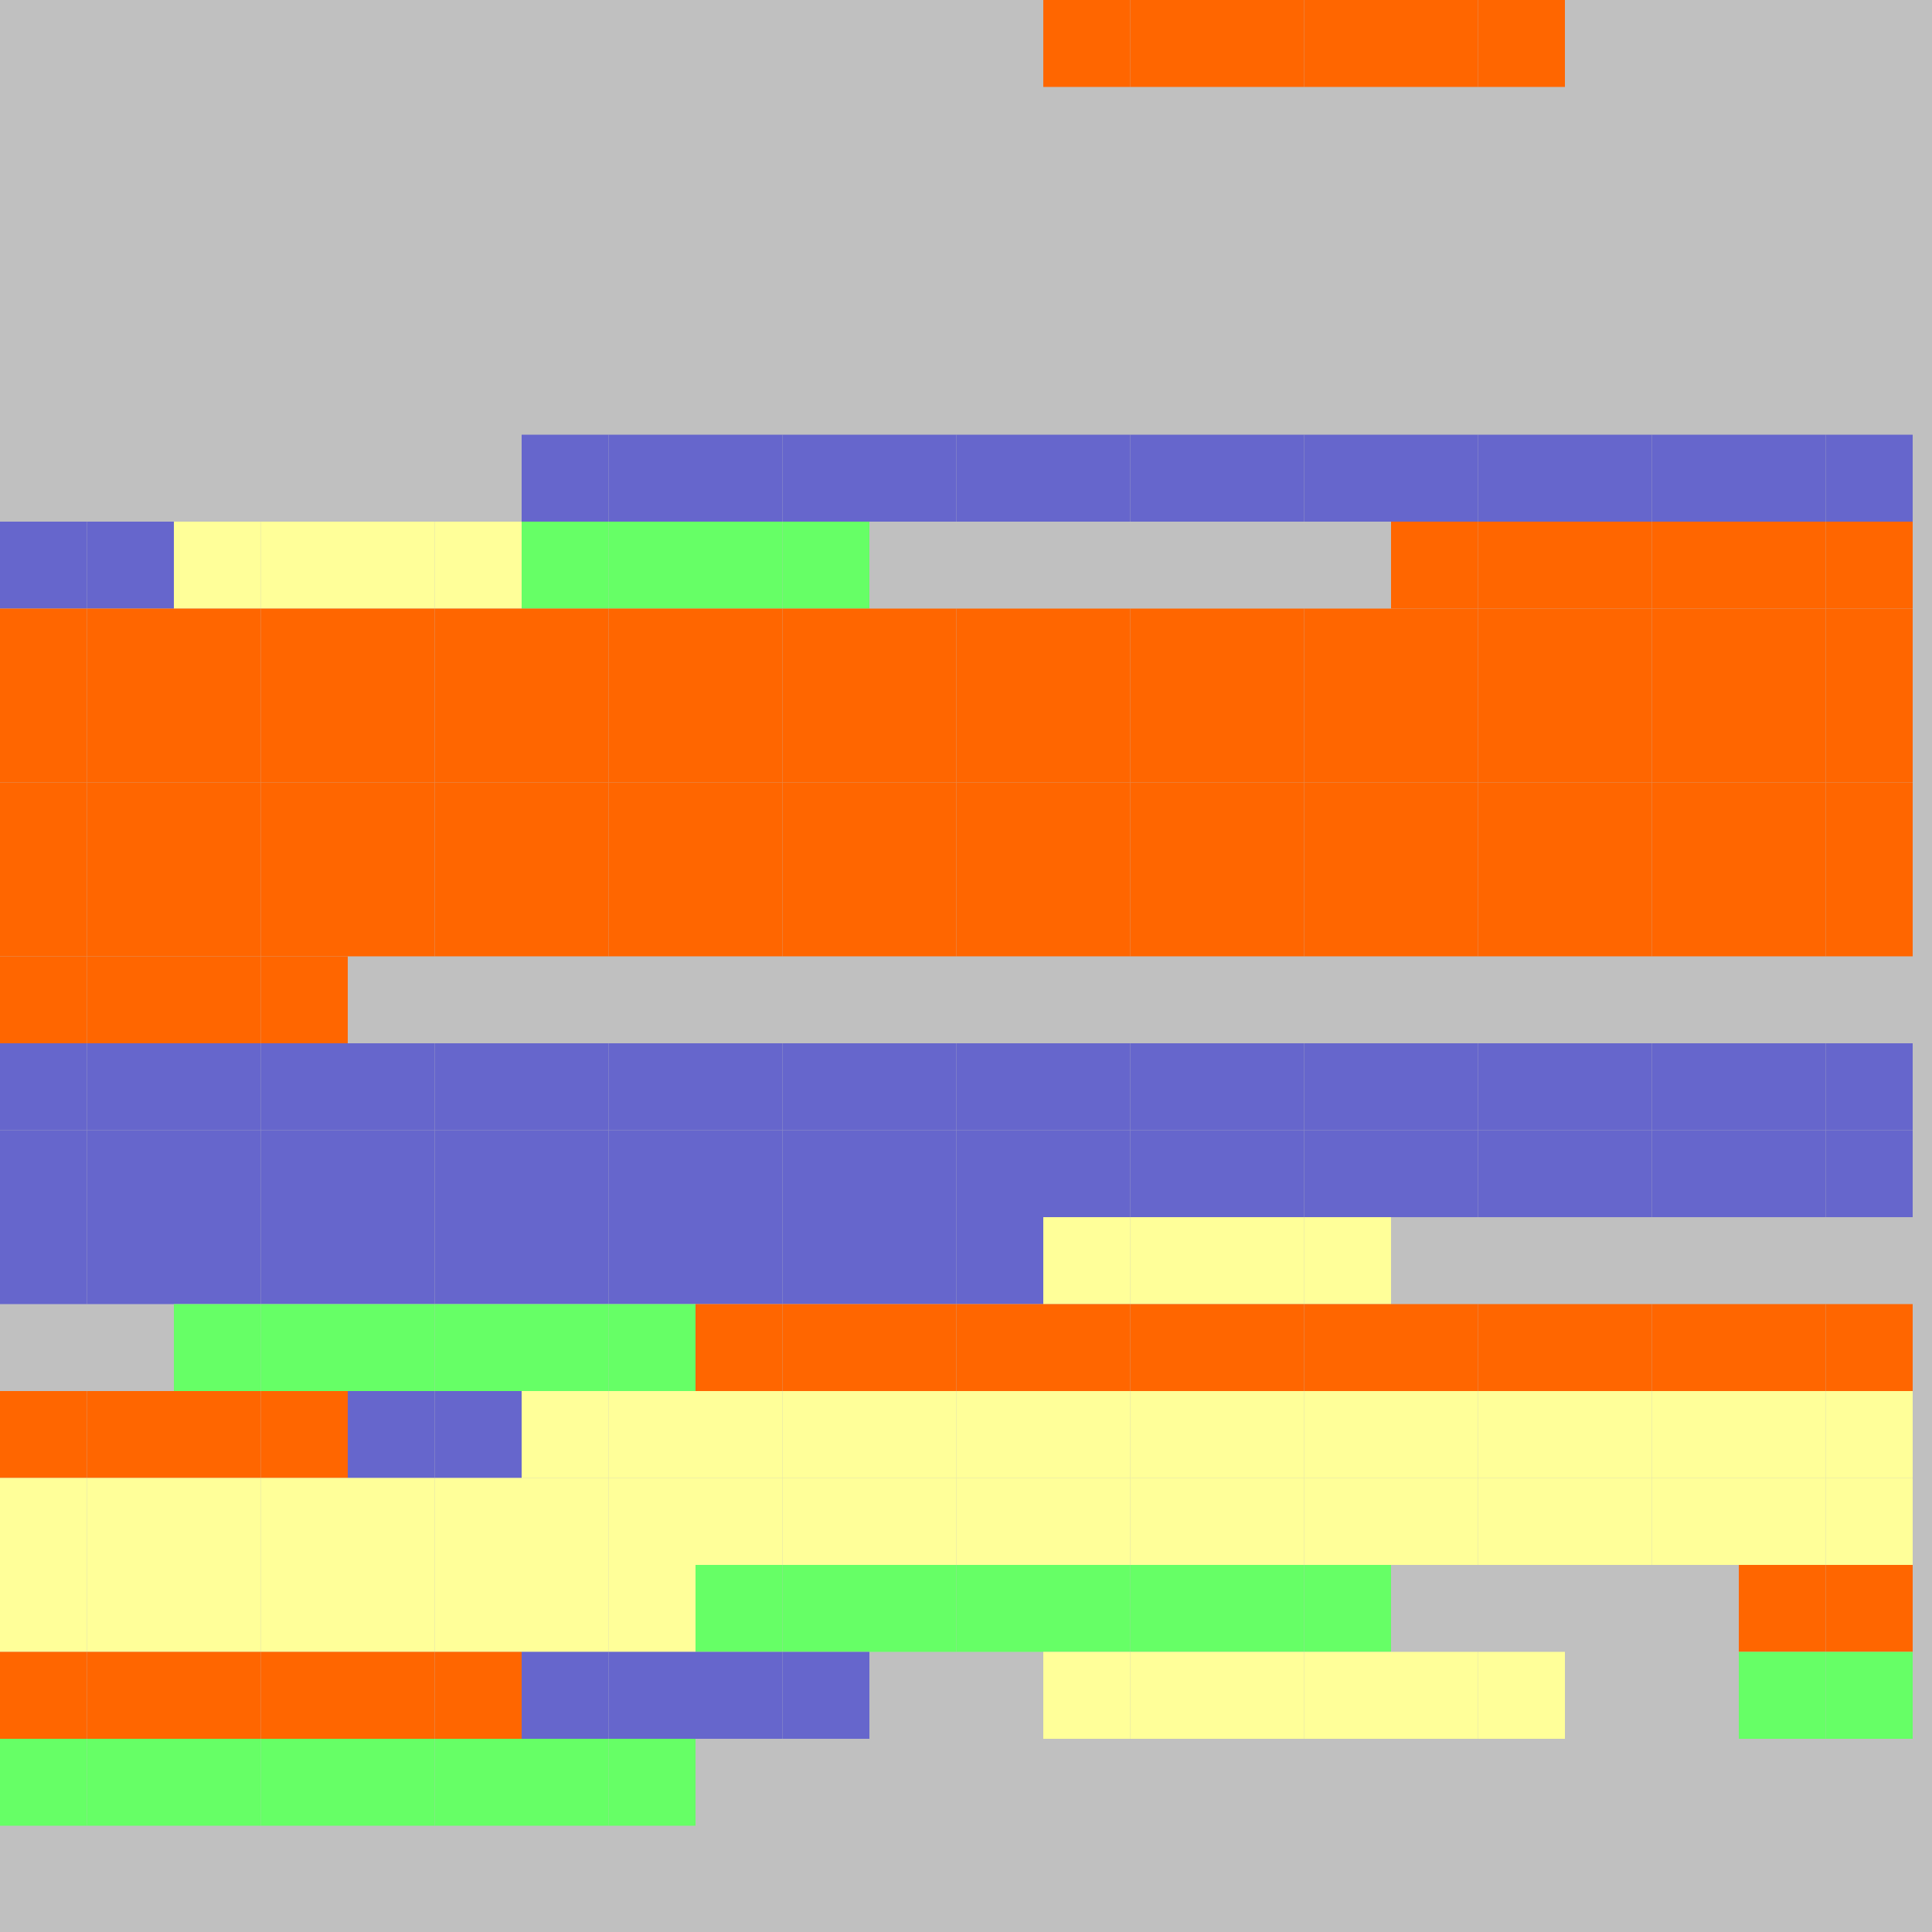
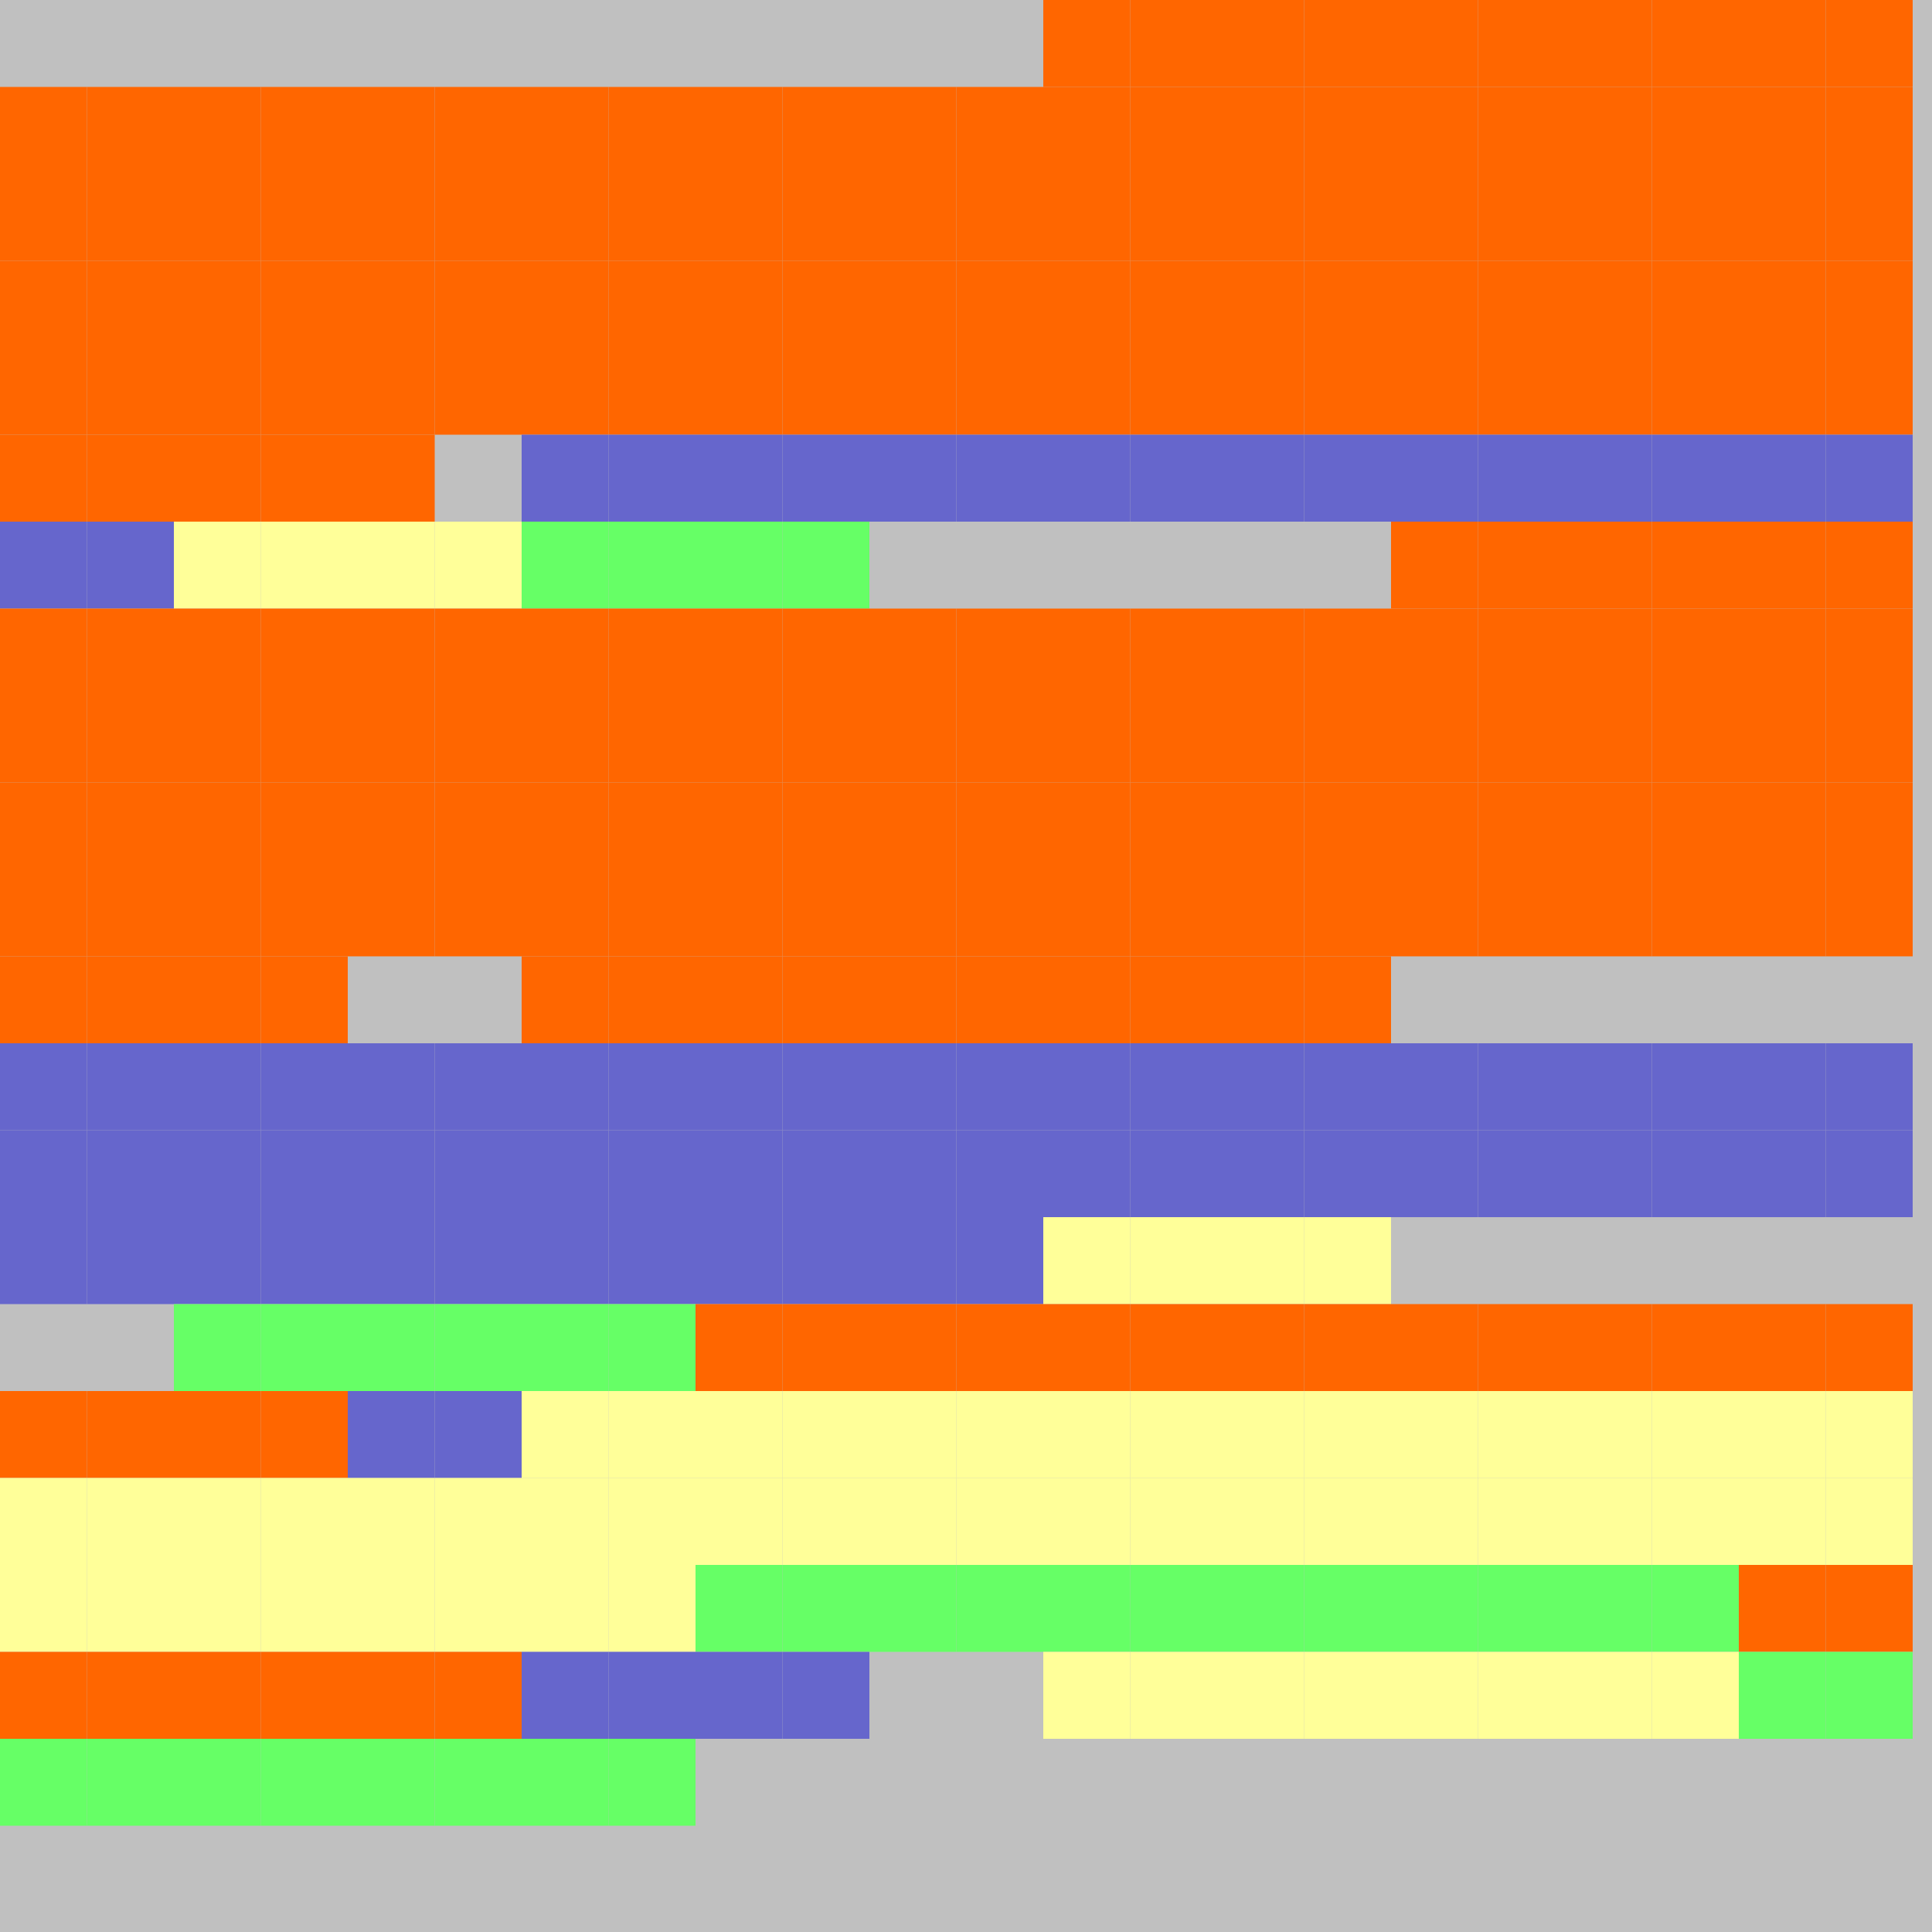
<svg xmlns="http://www.w3.org/2000/svg" version="1.1" height="800" width="800">
  <rect x="0" y="0" width="800" height="800" fill="rgb(192,192,192)" />
  <rect x="0" y="0" width="36" height="36" fill="none" />
  <rect x="36" y="0" width="36" height="36" fill="none" />
  <rect x="72" y="0" width="36" height="36" fill="none" />
  <rect x="108" y="0" width="36" height="36" fill="none" />
  <rect x="144" y="0" width="36" height="36" fill="none" />
  <rect x="180" y="0" width="36" height="36" fill="none" />
  <rect x="216" y="0" width="36" height="36" fill="none" />
  <rect x="252" y="0" width="36" height="36" fill="none" />
  <rect x="288" y="0" width="36" height="36" fill="none" />
  <rect x="324" y="0" width="36" height="36" fill="none" />
  <rect x="360" y="0" width="36" height="36" fill="none" />
  <rect x="396" y="0" width="36" height="36" fill="none" />
  <rect x="432" y="0" width="36" height="36" fill="#FF6600" />
  <rect x="468" y="0" width="36" height="36" fill="#FF6600" />
  <rect x="504" y="0" width="36" height="36" fill="#FF6600" />
  <rect x="540" y="0" width="36" height="36" fill="#FF6600" />
  <rect x="576" y="0" width="36" height="36" fill="#FF6600" />
  <rect x="612" y="0" width="36" height="36" fill="#FF6600" />
-   <rect x="648" y="0" width="36" height="36" fill="none" />
-   <rect x="684" y="0" width="36" height="36" fill="none" />
-   <rect x="720" y="0" width="36" height="36" fill="none" />
-   <rect x="756" y="0" width="36" height="36" fill="none" />
-   <rect x="0" y="36" width="36" height="36" fill="none" />
-   <rect x="36" y="36" width="36" height="36" fill="none" />
-   <rect x="72" y="36" width="36" height="36" fill="none" />
-   <rect x="108" y="36" width="36" height="36" fill="none" />
-   <rect x="144" y="36" width="36" height="36" fill="none" />
-   <rect x="180" y="36" width="36" height="36" fill="none" />
-   <rect x="216" y="36" width="36" height="36" fill="none" />
-   <rect x="252" y="36" width="36" height="36" fill="none" />
-   <rect x="288" y="36" width="36" height="36" fill="none" />
-   <rect x="324" y="36" width="36" height="36" fill="none" />
-   <rect x="360" y="36" width="36" height="36" fill="none" />
-   <rect x="396" y="36" width="36" height="36" fill="none" />
-   <rect x="432" y="36" width="36" height="36" fill="none" />
-   <rect x="468" y="36" width="36" height="36" fill="none" />
-   <rect x="504" y="36" width="36" height="36" fill="none" />
-   <rect x="540" y="36" width="36" height="36" fill="none" />
-   <rect x="576" y="36" width="36" height="36" fill="none" />
-   <rect x="612" y="36" width="36" height="36" fill="none" />
-   <rect x="648" y="36" width="36" height="36" fill="none" />
-   <rect x="684" y="36" width="36" height="36" fill="none" />
-   <rect x="720" y="36" width="36" height="36" fill="none" />
-   <rect x="756" y="36" width="36" height="36" fill="none" />
-   <rect x="0" y="72" width="36" height="36" fill="none" />
-   <rect x="36" y="72" width="36" height="36" fill="none" />
-   <rect x="72" y="72" width="36" height="36" fill="none" />
-   <rect x="108" y="72" width="36" height="36" fill="none" />
-   <rect x="144" y="72" width="36" height="36" fill="none" />
-   <rect x="180" y="72" width="36" height="36" fill="none" />
-   <rect x="216" y="72" width="36" height="36" fill="none" />
-   <rect x="252" y="72" width="36" height="36" fill="none" />
-   <rect x="288" y="72" width="36" height="36" fill="none" />
-   <rect x="324" y="72" width="36" height="36" fill="none" />
-   <rect x="360" y="72" width="36" height="36" fill="none" />
-   <rect x="396" y="72" width="36" height="36" fill="none" />
-   <rect x="432" y="72" width="36" height="36" fill="none" />
-   <rect x="468" y="72" width="36" height="36" fill="none" />
-   <rect x="504" y="72" width="36" height="36" fill="none" />
-   <rect x="540" y="72" width="36" height="36" fill="none" />
-   <rect x="576" y="72" width="36" height="36" fill="none" />
-   <rect x="612" y="72" width="36" height="36" fill="none" />
-   <rect x="648" y="72" width="36" height="36" fill="none" />
-   <rect x="684" y="72" width="36" height="36" fill="none" />
-   <rect x="720" y="72" width="36" height="36" fill="none" />
-   <rect x="756" y="72" width="36" height="36" fill="none" />
-   <rect x="0" y="108" width="36" height="36" fill="none" />
-   <rect x="36" y="108" width="36" height="36" fill="none" />
-   <rect x="72" y="108" width="36" height="36" fill="none" />
-   <rect x="108" y="108" width="36" height="36" fill="none" />
-   <rect x="144" y="108" width="36" height="36" fill="none" />
-   <rect x="180" y="108" width="36" height="36" fill="none" />
-   <rect x="216" y="108" width="36" height="36" fill="none" />
-   <rect x="252" y="108" width="36" height="36" fill="none" />
-   <rect x="288" y="108" width="36" height="36" fill="none" />
-   <rect x="324" y="108" width="36" height="36" fill="none" />
-   <rect x="360" y="108" width="36" height="36" fill="none" />
-   <rect x="396" y="108" width="36" height="36" fill="none" />
-   <rect x="432" y="108" width="36" height="36" fill="none" />
-   <rect x="468" y="108" width="36" height="36" fill="none" />
-   <rect x="504" y="108" width="36" height="36" fill="none" />
-   <rect x="540" y="108" width="36" height="36" fill="none" />
-   <rect x="576" y="108" width="36" height="36" fill="none" />
-   <rect x="612" y="108" width="36" height="36" fill="none" />
-   <rect x="648" y="108" width="36" height="36" fill="none" />
-   <rect x="684" y="108" width="36" height="36" fill="none" />
-   <rect x="720" y="108" width="36" height="36" fill="none" />
-   <rect x="756" y="108" width="36" height="36" fill="none" />
-   <rect x="0" y="144" width="36" height="36" fill="none" />
-   <rect x="36" y="144" width="36" height="36" fill="none" />
-   <rect x="72" y="144" width="36" height="36" fill="none" />
-   <rect x="108" y="144" width="36" height="36" fill="none" />
-   <rect x="144" y="144" width="36" height="36" fill="none" />
-   <rect x="180" y="144" width="36" height="36" fill="none" />
-   <rect x="216" y="144" width="36" height="36" fill="none" />
-   <rect x="252" y="144" width="36" height="36" fill="none" />
-   <rect x="288" y="144" width="36" height="36" fill="none" />
-   <rect x="324" y="144" width="36" height="36" fill="none" />
-   <rect x="360" y="144" width="36" height="36" fill="none" />
-   <rect x="396" y="144" width="36" height="36" fill="none" />
-   <rect x="432" y="144" width="36" height="36" fill="none" />
-   <rect x="468" y="144" width="36" height="36" fill="none" />
-   <rect x="504" y="144" width="36" height="36" fill="none" />
-   <rect x="540" y="144" width="36" height="36" fill="none" />
-   <rect x="576" y="144" width="36" height="36" fill="none" />
-   <rect x="612" y="144" width="36" height="36" fill="none" />
-   <rect x="648" y="144" width="36" height="36" fill="none" />
-   <rect x="684" y="144" width="36" height="36" fill="none" />
-   <rect x="720" y="144" width="36" height="36" fill="none" />
-   <rect x="756" y="144" width="36" height="36" fill="none" />
-   <rect x="0" y="180" width="36" height="36" fill="none" />
-   <rect x="36" y="180" width="36" height="36" fill="none" />
-   <rect x="72" y="180" width="36" height="36" fill="none" />
-   <rect x="108" y="180" width="36" height="36" fill="none" />
-   <rect x="144" y="180" width="36" height="36" fill="none" />
+   <rect x="648" y="0" width="36" height="36" fill="#FF6600" />
+   <rect x="684" y="0" width="36" height="36" fill="#FF6600" />
+   <rect x="720" y="0" width="36" height="36" fill="#FF6600" />
+   <rect x="756" y="0" width="36" height="36" fill="#FF6600" />
+   <rect x="0" y="36" width="36" height="36" fill="#FF6600" />
+   <rect x="36" y="36" width="36" height="36" fill="#FF6600" />
+   <rect x="72" y="36" width="36" height="36" fill="#FF6600" />
+   <rect x="108" y="36" width="36" height="36" fill="#FF6600" />
+   <rect x="144" y="36" width="36" height="36" fill="#FF6600" />
+   <rect x="180" y="36" width="36" height="36" fill="#FF6600" />
+   <rect x="216" y="36" width="36" height="36" fill="#FF6600" />
+   <rect x="252" y="36" width="36" height="36" fill="#FF6600" />
+   <rect x="288" y="36" width="36" height="36" fill="#FF6600" />
+   <rect x="324" y="36" width="36" height="36" fill="#FF6600" />
+   <rect x="360" y="36" width="36" height="36" fill="#FF6600" />
+   <rect x="396" y="36" width="36" height="36" fill="#FF6600" />
+   <rect x="432" y="36" width="36" height="36" fill="#FF6600" />
+   <rect x="468" y="36" width="36" height="36" fill="#FF6600" />
+   <rect x="504" y="36" width="36" height="36" fill="#FF6600" />
+   <rect x="540" y="36" width="36" height="36" fill="#FF6600" />
+   <rect x="576" y="36" width="36" height="36" fill="#FF6600" />
+   <rect x="612" y="36" width="36" height="36" fill="#FF6600" />
+   <rect x="648" y="36" width="36" height="36" fill="#FF6600" />
+   <rect x="684" y="36" width="36" height="36" fill="#FF6600" />
+   <rect x="720" y="36" width="36" height="36" fill="#FF6600" />
+   <rect x="756" y="36" width="36" height="36" fill="#FF6600" />
+   <rect x="0" y="72" width="36" height="36" fill="#FF6600" />
+   <rect x="36" y="72" width="36" height="36" fill="#FF6600" />
+   <rect x="72" y="72" width="36" height="36" fill="#FF6600" />
+   <rect x="108" y="72" width="36" height="36" fill="#FF6600" />
+   <rect x="144" y="72" width="36" height="36" fill="#FF6600" />
+   <rect x="180" y="72" width="36" height="36" fill="#FF6600" />
+   <rect x="216" y="72" width="36" height="36" fill="#FF6600" />
+   <rect x="252" y="72" width="36" height="36" fill="#FF6600" />
+   <rect x="288" y="72" width="36" height="36" fill="#FF6600" />
+   <rect x="324" y="72" width="36" height="36" fill="#FF6600" />
+   <rect x="360" y="72" width="36" height="36" fill="#FF6600" />
+   <rect x="396" y="72" width="36" height="36" fill="#FF6600" />
+   <rect x="432" y="72" width="36" height="36" fill="#FF6600" />
+   <rect x="468" y="72" width="36" height="36" fill="#FF6600" />
+   <rect x="504" y="72" width="36" height="36" fill="#FF6600" />
+   <rect x="540" y="72" width="36" height="36" fill="#FF6600" />
+   <rect x="576" y="72" width="36" height="36" fill="#FF6600" />
+   <rect x="612" y="72" width="36" height="36" fill="#FF6600" />
+   <rect x="648" y="72" width="36" height="36" fill="#FF6600" />
+   <rect x="684" y="72" width="36" height="36" fill="#FF6600" />
+   <rect x="720" y="72" width="36" height="36" fill="#FF6600" />
+   <rect x="756" y="72" width="36" height="36" fill="#FF6600" />
+   <rect x="0" y="108" width="36" height="36" fill="#FF6600" />
+   <rect x="36" y="108" width="36" height="36" fill="#FF6600" />
+   <rect x="72" y="108" width="36" height="36" fill="#FF6600" />
+   <rect x="108" y="108" width="36" height="36" fill="#FF6600" />
+   <rect x="144" y="108" width="36" height="36" fill="#FF6600" />
+   <rect x="180" y="108" width="36" height="36" fill="#FF6600" />
+   <rect x="216" y="108" width="36" height="36" fill="#FF6600" />
+   <rect x="252" y="108" width="36" height="36" fill="#FF6600" />
+   <rect x="288" y="108" width="36" height="36" fill="#FF6600" />
+   <rect x="324" y="108" width="36" height="36" fill="#FF6600" />
+   <rect x="360" y="108" width="36" height="36" fill="#FF6600" />
+   <rect x="396" y="108" width="36" height="36" fill="#FF6600" />
+   <rect x="432" y="108" width="36" height="36" fill="#FF6600" />
+   <rect x="468" y="108" width="36" height="36" fill="#FF6600" />
+   <rect x="504" y="108" width="36" height="36" fill="#FF6600" />
+   <rect x="540" y="108" width="36" height="36" fill="#FF6600" />
+   <rect x="576" y="108" width="36" height="36" fill="#FF6600" />
+   <rect x="612" y="108" width="36" height="36" fill="#FF6600" />
+   <rect x="648" y="108" width="36" height="36" fill="#FF6600" />
+   <rect x="684" y="108" width="36" height="36" fill="#FF6600" />
+   <rect x="720" y="108" width="36" height="36" fill="#FF6600" />
+   <rect x="756" y="108" width="36" height="36" fill="#FF6600" />
+   <rect x="0" y="144" width="36" height="36" fill="#FF6600" />
+   <rect x="36" y="144" width="36" height="36" fill="#FF6600" />
+   <rect x="72" y="144" width="36" height="36" fill="#FF6600" />
+   <rect x="108" y="144" width="36" height="36" fill="#FF6600" />
+   <rect x="144" y="144" width="36" height="36" fill="#FF6600" />
+   <rect x="180" y="144" width="36" height="36" fill="#FF6600" />
+   <rect x="216" y="144" width="36" height="36" fill="#FF6600" />
+   <rect x="252" y="144" width="36" height="36" fill="#FF6600" />
+   <rect x="288" y="144" width="36" height="36" fill="#FF6600" />
+   <rect x="324" y="144" width="36" height="36" fill="#FF6600" />
+   <rect x="360" y="144" width="36" height="36" fill="#FF6600" />
+   <rect x="396" y="144" width="36" height="36" fill="#FF6600" />
+   <rect x="432" y="144" width="36" height="36" fill="#FF6600" />
+   <rect x="468" y="144" width="36" height="36" fill="#FF6600" />
+   <rect x="504" y="144" width="36" height="36" fill="#FF6600" />
+   <rect x="540" y="144" width="36" height="36" fill="#FF6600" />
+   <rect x="576" y="144" width="36" height="36" fill="#FF6600" />
+   <rect x="612" y="144" width="36" height="36" fill="#FF6600" />
+   <rect x="648" y="144" width="36" height="36" fill="#FF6600" />
+   <rect x="684" y="144" width="36" height="36" fill="#FF6600" />
+   <rect x="720" y="144" width="36" height="36" fill="#FF6600" />
+   <rect x="756" y="144" width="36" height="36" fill="#FF6600" />
+   <rect x="0" y="180" width="36" height="36" fill="#FF6600" />
+   <rect x="36" y="180" width="36" height="36" fill="#FF6600" />
+   <rect x="72" y="180" width="36" height="36" fill="#FF6600" />
+   <rect x="108" y="180" width="36" height="36" fill="#FF6600" />
+   <rect x="144" y="180" width="36" height="36" fill="#FF6600" />
  <rect x="180" y="180" width="36" height="36" fill="none" />
  <rect x="216" y="180" width="36" height="36" fill="#6666CC" />
  <rect x="252" y="180" width="36" height="36" fill="#6666CC" />
  <rect x="288" y="180" width="36" height="36" fill="#6666CC" />
  <rect x="324" y="180" width="36" height="36" fill="#6666CC" />
  <rect x="360" y="180" width="36" height="36" fill="#6666CC" />
  <rect x="396" y="180" width="36" height="36" fill="#6666CC" />
  <rect x="432" y="180" width="36" height="36" fill="#6666CC" />
  <rect x="468" y="180" width="36" height="36" fill="#6666CC" />
  <rect x="504" y="180" width="36" height="36" fill="#6666CC" />
  <rect x="540" y="180" width="36" height="36" fill="#6666CC" />
  <rect x="576" y="180" width="36" height="36" fill="#6666CC" />
  <rect x="612" y="180" width="36" height="36" fill="#6666CC" />
  <rect x="648" y="180" width="36" height="36" fill="#6666CC" />
  <rect x="684" y="180" width="36" height="36" fill="#6666CC" />
  <rect x="720" y="180" width="36" height="36" fill="#6666CC" />
  <rect x="756" y="180" width="36" height="36" fill="#6666CC" />
  <rect x="0" y="216" width="36" height="36" fill="#6666CC" />
  <rect x="36" y="216" width="36" height="36" fill="#6666CC" />
  <rect x="72" y="216" width="36" height="36" fill="#FFFF99" />
  <rect x="108" y="216" width="36" height="36" fill="#FFFF99" />
  <rect x="144" y="216" width="36" height="36" fill="#FFFF99" />
  <rect x="180" y="216" width="36" height="36" fill="#FFFF99" />
  <rect x="216" y="216" width="36" height="36" fill="#66FF66" />
  <rect x="252" y="216" width="36" height="36" fill="#66FF66" />
  <rect x="288" y="216" width="36" height="36" fill="#66FF66" />
  <rect x="324" y="216" width="36" height="36" fill="#66FF66" />
  <rect x="360" y="216" width="36" height="36" fill="none" />
  <rect x="396" y="216" width="36" height="36" fill="none" />
  <rect x="432" y="216" width="36" height="36" fill="none" />
  <rect x="468" y="216" width="36" height="36" fill="none" />
  <rect x="504" y="216" width="36" height="36" fill="none" />
  <rect x="540" y="216" width="36" height="36" fill="none" />
  <rect x="576" y="216" width="36" height="36" fill="#FF6600" />
  <rect x="612" y="216" width="36" height="36" fill="#FF6600" />
  <rect x="648" y="216" width="36" height="36" fill="#FF6600" />
  <rect x="684" y="216" width="36" height="36" fill="#FF6600" />
  <rect x="720" y="216" width="36" height="36" fill="#FF6600" />
  <rect x="756" y="216" width="36" height="36" fill="#FF6600" />
  <rect x="0" y="252" width="36" height="36" fill="#FF6600" />
  <rect x="36" y="252" width="36" height="36" fill="#FF6600" />
  <rect x="72" y="252" width="36" height="36" fill="#FF6600" />
  <rect x="108" y="252" width="36" height="36" fill="#FF6600" />
  <rect x="144" y="252" width="36" height="36" fill="#FF6600" />
  <rect x="180" y="252" width="36" height="36" fill="#FF6600" />
  <rect x="216" y="252" width="36" height="36" fill="#FF6600" />
  <rect x="252" y="252" width="36" height="36" fill="#FF6600" />
  <rect x="288" y="252" width="36" height="36" fill="#FF6600" />
  <rect x="324" y="252" width="36" height="36" fill="#FF6600" />
  <rect x="360" y="252" width="36" height="36" fill="#FF6600" />
  <rect x="396" y="252" width="36" height="36" fill="#FF6600" />
  <rect x="432" y="252" width="36" height="36" fill="#FF6600" />
  <rect x="468" y="252" width="36" height="36" fill="#FF6600" />
  <rect x="504" y="252" width="36" height="36" fill="#FF6600" />
  <rect x="540" y="252" width="36" height="36" fill="#FF6600" />
  <rect x="576" y="252" width="36" height="36" fill="#FF6600" />
  <rect x="612" y="252" width="36" height="36" fill="#FF6600" />
  <rect x="648" y="252" width="36" height="36" fill="#FF6600" />
  <rect x="684" y="252" width="36" height="36" fill="#FF6600" />
  <rect x="720" y="252" width="36" height="36" fill="#FF6600" />
  <rect x="756" y="252" width="36" height="36" fill="#FF6600" />
  <rect x="0" y="288" width="36" height="36" fill="#FF6600" />
  <rect x="36" y="288" width="36" height="36" fill="#FF6600" />
  <rect x="72" y="288" width="36" height="36" fill="#FF6600" />
  <rect x="108" y="288" width="36" height="36" fill="#FF6600" />
  <rect x="144" y="288" width="36" height="36" fill="#FF6600" />
  <rect x="180" y="288" width="36" height="36" fill="#FF6600" />
  <rect x="216" y="288" width="36" height="36" fill="#FF6600" />
  <rect x="252" y="288" width="36" height="36" fill="#FF6600" />
  <rect x="288" y="288" width="36" height="36" fill="#FF6600" />
  <rect x="324" y="288" width="36" height="36" fill="#FF6600" />
  <rect x="360" y="288" width="36" height="36" fill="#FF6600" />
  <rect x="396" y="288" width="36" height="36" fill="#FF6600" />
  <rect x="432" y="288" width="36" height="36" fill="#FF6600" />
  <rect x="468" y="288" width="36" height="36" fill="#FF6600" />
  <rect x="504" y="288" width="36" height="36" fill="#FF6600" />
  <rect x="540" y="288" width="36" height="36" fill="#FF6600" />
  <rect x="576" y="288" width="36" height="36" fill="#FF6600" />
  <rect x="612" y="288" width="36" height="36" fill="#FF6600" />
  <rect x="648" y="288" width="36" height="36" fill="#FF6600" />
  <rect x="684" y="288" width="36" height="36" fill="#FF6600" />
  <rect x="720" y="288" width="36" height="36" fill="#FF6600" />
  <rect x="756" y="288" width="36" height="36" fill="#FF6600" />
  <rect x="0" y="324" width="36" height="36" fill="#FF6600" />
  <rect x="36" y="324" width="36" height="36" fill="#FF6600" />
  <rect x="72" y="324" width="36" height="36" fill="#FF6600" />
  <rect x="108" y="324" width="36" height="36" fill="#FF6600" />
  <rect x="144" y="324" width="36" height="36" fill="#FF6600" />
  <rect x="180" y="324" width="36" height="36" fill="#FF6600" />
  <rect x="216" y="324" width="36" height="36" fill="#FF6600" />
  <rect x="252" y="324" width="36" height="36" fill="#FF6600" />
  <rect x="288" y="324" width="36" height="36" fill="#FF6600" />
  <rect x="324" y="324" width="36" height="36" fill="#FF6600" />
  <rect x="360" y="324" width="36" height="36" fill="#FF6600" />
  <rect x="396" y="324" width="36" height="36" fill="#FF6600" />
  <rect x="432" y="324" width="36" height="36" fill="#FF6600" />
  <rect x="468" y="324" width="36" height="36" fill="#FF6600" />
  <rect x="504" y="324" width="36" height="36" fill="#FF6600" />
  <rect x="540" y="324" width="36" height="36" fill="#FF6600" />
  <rect x="576" y="324" width="36" height="36" fill="#FF6600" />
  <rect x="612" y="324" width="36" height="36" fill="#FF6600" />
  <rect x="648" y="324" width="36" height="36" fill="#FF6600" />
  <rect x="684" y="324" width="36" height="36" fill="#FF6600" />
  <rect x="720" y="324" width="36" height="36" fill="#FF6600" />
  <rect x="756" y="324" width="36" height="36" fill="#FF6600" />
  <rect x="0" y="360" width="36" height="36" fill="#FF6600" />
  <rect x="36" y="360" width="36" height="36" fill="#FF6600" />
  <rect x="72" y="360" width="36" height="36" fill="#FF6600" />
  <rect x="108" y="360" width="36" height="36" fill="#FF6600" />
  <rect x="144" y="360" width="36" height="36" fill="#FF6600" />
  <rect x="180" y="360" width="36" height="36" fill="#FF6600" />
  <rect x="216" y="360" width="36" height="36" fill="#FF6600" />
  <rect x="252" y="360" width="36" height="36" fill="#FF6600" />
  <rect x="288" y="360" width="36" height="36" fill="#FF6600" />
  <rect x="324" y="360" width="36" height="36" fill="#FF6600" />
  <rect x="360" y="360" width="36" height="36" fill="#FF6600" />
  <rect x="396" y="360" width="36" height="36" fill="#FF6600" />
  <rect x="432" y="360" width="36" height="36" fill="#FF6600" />
  <rect x="468" y="360" width="36" height="36" fill="#FF6600" />
  <rect x="504" y="360" width="36" height="36" fill="#FF6600" />
  <rect x="540" y="360" width="36" height="36" fill="#FF6600" />
  <rect x="576" y="360" width="36" height="36" fill="#FF6600" />
  <rect x="612" y="360" width="36" height="36" fill="#FF6600" />
  <rect x="648" y="360" width="36" height="36" fill="#FF6600" />
  <rect x="684" y="360" width="36" height="36" fill="#FF6600" />
  <rect x="720" y="360" width="36" height="36" fill="#FF6600" />
  <rect x="756" y="360" width="36" height="36" fill="#FF6600" />
  <rect x="0" y="396" width="36" height="36" fill="#FF6600" />
  <rect x="36" y="396" width="36" height="36" fill="#FF6600" />
  <rect x="72" y="396" width="36" height="36" fill="#FF6600" />
  <rect x="108" y="396" width="36" height="36" fill="#FF6600" />
  <rect x="144" y="396" width="36" height="36" fill="none" />
  <rect x="180" y="396" width="36" height="36" fill="none" />
-   <rect x="216" y="396" width="36" height="36" fill="none" />
-   <rect x="252" y="396" width="36" height="36" fill="none" />
-   <rect x="288" y="396" width="36" height="36" fill="none" />
-   <rect x="324" y="396" width="36" height="36" fill="none" />
-   <rect x="360" y="396" width="36" height="36" fill="none" />
-   <rect x="396" y="396" width="36" height="36" fill="none" />
-   <rect x="432" y="396" width="36" height="36" fill="none" />
-   <rect x="468" y="396" width="36" height="36" fill="none" />
-   <rect x="504" y="396" width="36" height="36" fill="none" />
-   <rect x="540" y="396" width="36" height="36" fill="none" />
+   <rect x="216" y="396" width="36" height="36" fill="#FF6600" />
+   <rect x="252" y="396" width="36" height="36" fill="#FF6600" />
+   <rect x="288" y="396" width="36" height="36" fill="#FF6600" />
+   <rect x="324" y="396" width="36" height="36" fill="#FF6600" />
+   <rect x="360" y="396" width="36" height="36" fill="#FF6600" />
+   <rect x="396" y="396" width="36" height="36" fill="#FF6600" />
+   <rect x="432" y="396" width="36" height="36" fill="#FF6600" />
+   <rect x="468" y="396" width="36" height="36" fill="#FF6600" />
+   <rect x="504" y="396" width="36" height="36" fill="#FF6600" />
+   <rect x="540" y="396" width="36" height="36" fill="#FF6600" />
  <rect x="576" y="396" width="36" height="36" fill="none" />
  <rect x="612" y="396" width="36" height="36" fill="none" />
  <rect x="648" y="396" width="36" height="36" fill="none" />
  <rect x="684" y="396" width="36" height="36" fill="none" />
  <rect x="720" y="396" width="36" height="36" fill="none" />
  <rect x="756" y="396" width="36" height="36" fill="none" />
  <rect x="0" y="432" width="36" height="36" fill="#6666CC" />
  <rect x="36" y="432" width="36" height="36" fill="#6666CC" />
  <rect x="72" y="432" width="36" height="36" fill="#6666CC" />
  <rect x="108" y="432" width="36" height="36" fill="#6666CC" />
  <rect x="144" y="432" width="36" height="36" fill="#6666CC" />
  <rect x="180" y="432" width="36" height="36" fill="#6666CC" />
  <rect x="216" y="432" width="36" height="36" fill="#6666CC" />
  <rect x="252" y="432" width="36" height="36" fill="#6666CC" />
  <rect x="288" y="432" width="36" height="36" fill="#6666CC" />
  <rect x="324" y="432" width="36" height="36" fill="#6666CC" />
  <rect x="360" y="432" width="36" height="36" fill="#6666CC" />
  <rect x="396" y="432" width="36" height="36" fill="#6666CC" />
  <rect x="432" y="432" width="36" height="36" fill="#6666CC" />
  <rect x="468" y="432" width="36" height="36" fill="#6666CC" />
  <rect x="504" y="432" width="36" height="36" fill="#6666CC" />
  <rect x="540" y="432" width="36" height="36" fill="#6666CC" />
  <rect x="576" y="432" width="36" height="36" fill="#6666CC" />
  <rect x="612" y="432" width="36" height="36" fill="#6666CC" />
  <rect x="648" y="432" width="36" height="36" fill="#6666CC" />
  <rect x="684" y="432" width="36" height="36" fill="#6666CC" />
  <rect x="720" y="432" width="36" height="36" fill="#6666CC" />
  <rect x="756" y="432" width="36" height="36" fill="#6666CC" />
  <rect x="0" y="468" width="36" height="36" fill="#6666CC" />
  <rect x="36" y="468" width="36" height="36" fill="#6666CC" />
  <rect x="72" y="468" width="36" height="36" fill="#6666CC" />
  <rect x="108" y="468" width="36" height="36" fill="#6666CC" />
  <rect x="144" y="468" width="36" height="36" fill="#6666CC" />
  <rect x="180" y="468" width="36" height="36" fill="#6666CC" />
  <rect x="216" y="468" width="36" height="36" fill="#6666CC" />
  <rect x="252" y="468" width="36" height="36" fill="#6666CC" />
  <rect x="288" y="468" width="36" height="36" fill="#6666CC" />
  <rect x="324" y="468" width="36" height="36" fill="#6666CC" />
  <rect x="360" y="468" width="36" height="36" fill="#6666CC" />
  <rect x="396" y="468" width="36" height="36" fill="#6666CC" />
  <rect x="432" y="468" width="36" height="36" fill="#6666CC" />
  <rect x="468" y="468" width="36" height="36" fill="#6666CC" />
  <rect x="504" y="468" width="36" height="36" fill="#6666CC" />
  <rect x="540" y="468" width="36" height="36" fill="#6666CC" />
  <rect x="576" y="468" width="36" height="36" fill="#6666CC" />
  <rect x="612" y="468" width="36" height="36" fill="#6666CC" />
  <rect x="648" y="468" width="36" height="36" fill="#6666CC" />
  <rect x="684" y="468" width="36" height="36" fill="#6666CC" />
  <rect x="720" y="468" width="36" height="36" fill="#6666CC" />
  <rect x="756" y="468" width="36" height="36" fill="#6666CC" />
  <rect x="0" y="504" width="36" height="36" fill="#6666CC" />
  <rect x="36" y="504" width="36" height="36" fill="#6666CC" />
  <rect x="72" y="504" width="36" height="36" fill="#6666CC" />
  <rect x="108" y="504" width="36" height="36" fill="#6666CC" />
  <rect x="144" y="504" width="36" height="36" fill="#6666CC" />
  <rect x="180" y="504" width="36" height="36" fill="#6666CC" />
  <rect x="216" y="504" width="36" height="36" fill="#6666CC" />
  <rect x="252" y="504" width="36" height="36" fill="#6666CC" />
  <rect x="288" y="504" width="36" height="36" fill="#6666CC" />
  <rect x="324" y="504" width="36" height="36" fill="#6666CC" />
  <rect x="360" y="504" width="36" height="36" fill="#6666CC" />
  <rect x="396" y="504" width="36" height="36" fill="#6666CC" />
  <rect x="432" y="504" width="36" height="36" fill="#FFFF99" />
  <rect x="468" y="504" width="36" height="36" fill="#FFFF99" />
  <rect x="504" y="504" width="36" height="36" fill="#FFFF99" />
  <rect x="540" y="504" width="36" height="36" fill="#FFFF99" />
  <rect x="576" y="504" width="36" height="36" fill="none" />
  <rect x="612" y="504" width="36" height="36" fill="none" />
  <rect x="648" y="504" width="36" height="36" fill="none" />
  <rect x="684" y="504" width="36" height="36" fill="none" />
  <rect x="720" y="504" width="36" height="36" fill="none" />
  <rect x="756" y="504" width="36" height="36" fill="none" />
  <rect x="0" y="540" width="36" height="36" fill="none" />
  <rect x="36" y="540" width="36" height="36" fill="none" />
  <rect x="72" y="540" width="36" height="36" fill="#66FF66" />
  <rect x="108" y="540" width="36" height="36" fill="#66FF66" />
  <rect x="144" y="540" width="36" height="36" fill="#66FF66" />
  <rect x="180" y="540" width="36" height="36" fill="#66FF66" />
  <rect x="216" y="540" width="36" height="36" fill="#66FF66" />
  <rect x="252" y="540" width="36" height="36" fill="#66FF66" />
  <rect x="288" y="540" width="36" height="36" fill="#FF6600" />
  <rect x="324" y="540" width="36" height="36" fill="#FF6600" />
  <rect x="360" y="540" width="36" height="36" fill="#FF6600" />
  <rect x="396" y="540" width="36" height="36" fill="#FF6600" />
  <rect x="432" y="540" width="36" height="36" fill="#FF6600" />
  <rect x="468" y="540" width="36" height="36" fill="#FF6600" />
  <rect x="504" y="540" width="36" height="36" fill="#FF6600" />
  <rect x="540" y="540" width="36" height="36" fill="#FF6600" />
  <rect x="576" y="540" width="36" height="36" fill="#FF6600" />
  <rect x="612" y="540" width="36" height="36" fill="#FF6600" />
  <rect x="648" y="540" width="36" height="36" fill="#FF6600" />
  <rect x="684" y="540" width="36" height="36" fill="#FF6600" />
  <rect x="720" y="540" width="36" height="36" fill="#FF6600" />
  <rect x="756" y="540" width="36" height="36" fill="#FF6600" />
  <rect x="0" y="576" width="36" height="36" fill="#FF6600" />
  <rect x="36" y="576" width="36" height="36" fill="#FF6600" />
  <rect x="72" y="576" width="36" height="36" fill="#FF6600" />
  <rect x="108" y="576" width="36" height="36" fill="#FF6600" />
  <rect x="144" y="576" width="36" height="36" fill="#6666CC" />
  <rect x="180" y="576" width="36" height="36" fill="#6666CC" />
  <rect x="216" y="576" width="36" height="36" fill="#FFFF99" />
  <rect x="252" y="576" width="36" height="36" fill="#FFFF99" />
  <rect x="288" y="576" width="36" height="36" fill="#FFFF99" />
  <rect x="324" y="576" width="36" height="36" fill="#FFFF99" />
  <rect x="360" y="576" width="36" height="36" fill="#FFFF99" />
  <rect x="396" y="576" width="36" height="36" fill="#FFFF99" />
  <rect x="432" y="576" width="36" height="36" fill="#FFFF99" />
  <rect x="468" y="576" width="36" height="36" fill="#FFFF99" />
  <rect x="504" y="576" width="36" height="36" fill="#FFFF99" />
  <rect x="540" y="576" width="36" height="36" fill="#FFFF99" />
  <rect x="576" y="576" width="36" height="36" fill="#FFFF99" />
  <rect x="612" y="576" width="36" height="36" fill="#FFFF99" />
  <rect x="648" y="576" width="36" height="36" fill="#FFFF99" />
  <rect x="684" y="576" width="36" height="36" fill="#FFFF99" />
  <rect x="720" y="576" width="36" height="36" fill="#FFFF99" />
  <rect x="756" y="576" width="36" height="36" fill="#FFFF99" />
  <rect x="0" y="612" width="36" height="36" fill="#FFFF99" />
  <rect x="36" y="612" width="36" height="36" fill="#FFFF99" />
  <rect x="72" y="612" width="36" height="36" fill="#FFFF99" />
  <rect x="108" y="612" width="36" height="36" fill="#FFFF99" />
  <rect x="144" y="612" width="36" height="36" fill="#FFFF99" />
  <rect x="180" y="612" width="36" height="36" fill="#FFFF99" />
  <rect x="216" y="612" width="36" height="36" fill="#FFFF99" />
  <rect x="252" y="612" width="36" height="36" fill="#FFFF99" />
  <rect x="288" y="612" width="36" height="36" fill="#FFFF99" />
  <rect x="324" y="612" width="36" height="36" fill="#FFFF99" />
  <rect x="360" y="612" width="36" height="36" fill="#FFFF99" />
  <rect x="396" y="612" width="36" height="36" fill="#FFFF99" />
  <rect x="432" y="612" width="36" height="36" fill="#FFFF99" />
  <rect x="468" y="612" width="36" height="36" fill="#FFFF99" />
  <rect x="504" y="612" width="36" height="36" fill="#FFFF99" />
  <rect x="540" y="612" width="36" height="36" fill="#FFFF99" />
  <rect x="576" y="612" width="36" height="36" fill="#FFFF99" />
  <rect x="612" y="612" width="36" height="36" fill="#FFFF99" />
  <rect x="648" y="612" width="36" height="36" fill="#FFFF99" />
  <rect x="684" y="612" width="36" height="36" fill="#FFFF99" />
  <rect x="720" y="612" width="36" height="36" fill="#FFFF99" />
  <rect x="756" y="612" width="36" height="36" fill="#FFFF99" />
  <rect x="0" y="648" width="36" height="36" fill="#FFFF99" />
  <rect x="36" y="648" width="36" height="36" fill="#FFFF99" />
  <rect x="72" y="648" width="36" height="36" fill="#FFFF99" />
  <rect x="108" y="648" width="36" height="36" fill="#FFFF99" />
  <rect x="144" y="648" width="36" height="36" fill="#FFFF99" />
  <rect x="180" y="648" width="36" height="36" fill="#FFFF99" />
  <rect x="216" y="648" width="36" height="36" fill="#FFFF99" />
  <rect x="252" y="648" width="36" height="36" fill="#FFFF99" />
  <rect x="288" y="648" width="36" height="36" fill="#66FF66" />
  <rect x="324" y="648" width="36" height="36" fill="#66FF66" />
  <rect x="360" y="648" width="36" height="36" fill="#66FF66" />
  <rect x="396" y="648" width="36" height="36" fill="#66FF66" />
  <rect x="432" y="648" width="36" height="36" fill="#66FF66" />
  <rect x="468" y="648" width="36" height="36" fill="#66FF66" />
  <rect x="504" y="648" width="36" height="36" fill="#66FF66" />
  <rect x="540" y="648" width="36" height="36" fill="#66FF66" />
-   <rect x="576" y="648" width="36" height="36" fill="none" />
-   <rect x="612" y="648" width="36" height="36" fill="none" />
-   <rect x="648" y="648" width="36" height="36" fill="none" />
-   <rect x="684" y="648" width="36" height="36" fill="none" />
+   <rect x="576" y="648" width="36" height="36" fill="#66FF66" />
+   <rect x="612" y="648" width="36" height="36" fill="#66FF66" />
+   <rect x="648" y="648" width="36" height="36" fill="#66FF66" />
+   <rect x="684" y="648" width="36" height="36" fill="#66FF66" />
  <rect x="720" y="648" width="36" height="36" fill="#FF6600" />
  <rect x="756" y="648" width="36" height="36" fill="#FF6600" />
  <rect x="0" y="684" width="36" height="36" fill="#FF6600" />
  <rect x="36" y="684" width="36" height="36" fill="#FF6600" />
  <rect x="72" y="684" width="36" height="36" fill="#FF6600" />
  <rect x="108" y="684" width="36" height="36" fill="#FF6600" />
  <rect x="144" y="684" width="36" height="36" fill="#FF6600" />
  <rect x="180" y="684" width="36" height="36" fill="#FF6600" />
  <rect x="216" y="684" width="36" height="36" fill="#6666CC" />
  <rect x="252" y="684" width="36" height="36" fill="#6666CC" />
  <rect x="288" y="684" width="36" height="36" fill="#6666CC" />
  <rect x="324" y="684" width="36" height="36" fill="#6666CC" />
  <rect x="360" y="684" width="36" height="36" fill="none" />
  <rect x="396" y="684" width="36" height="36" fill="none" />
  <rect x="432" y="684" width="36" height="36" fill="#FFFF99" />
  <rect x="468" y="684" width="36" height="36" fill="#FFFF99" />
  <rect x="504" y="684" width="36" height="36" fill="#FFFF99" />
  <rect x="540" y="684" width="36" height="36" fill="#FFFF99" />
  <rect x="576" y="684" width="36" height="36" fill="#FFFF99" />
  <rect x="612" y="684" width="36" height="36" fill="#FFFF99" />
-   <rect x="648" y="684" width="36" height="36" fill="none" />
-   <rect x="684" y="684" width="36" height="36" fill="none" />
+   <rect x="648" y="684" width="36" height="36" fill="#FFFF99" />
+   <rect x="684" y="684" width="36" height="36" fill="#FFFF99" />
  <rect x="720" y="684" width="36" height="36" fill="#66FF66" />
  <rect x="756" y="684" width="36" height="36" fill="#66FF66" />
  <rect x="0" y="720" width="36" height="36" fill="#66FF66" />
  <rect x="36" y="720" width="36" height="36" fill="#66FF66" />
  <rect x="72" y="720" width="36" height="36" fill="#66FF66" />
  <rect x="108" y="720" width="36" height="36" fill="#66FF66" />
  <rect x="144" y="720" width="36" height="36" fill="#66FF66" />
  <rect x="180" y="720" width="36" height="36" fill="#66FF66" />
  <rect x="216" y="720" width="36" height="36" fill="#66FF66" />
  <rect x="252" y="720" width="36" height="36" fill="#66FF66" />
  <rect x="288" y="720" width="36" height="36" fill="none" />
  <rect x="324" y="720" width="36" height="36" fill="none" />
  <rect x="360" y="720" width="36" height="36" fill="none" />
  <rect x="396" y="720" width="36" height="36" fill="none" />
  <rect x="432" y="720" width="36" height="36" fill="none" />
  <rect x="468" y="720" width="36" height="36" fill="none" />
  <rect x="504" y="720" width="36" height="36" fill="none" />
  <rect x="540" y="720" width="36" height="36" fill="none" />
  <rect x="576" y="720" width="36" height="36" fill="none" />
  <rect x="612" y="720" width="36" height="36" fill="none" />
  <rect x="648" y="720" width="36" height="36" fill="none" />
  <rect x="684" y="720" width="36" height="36" fill="none" />
</svg>
